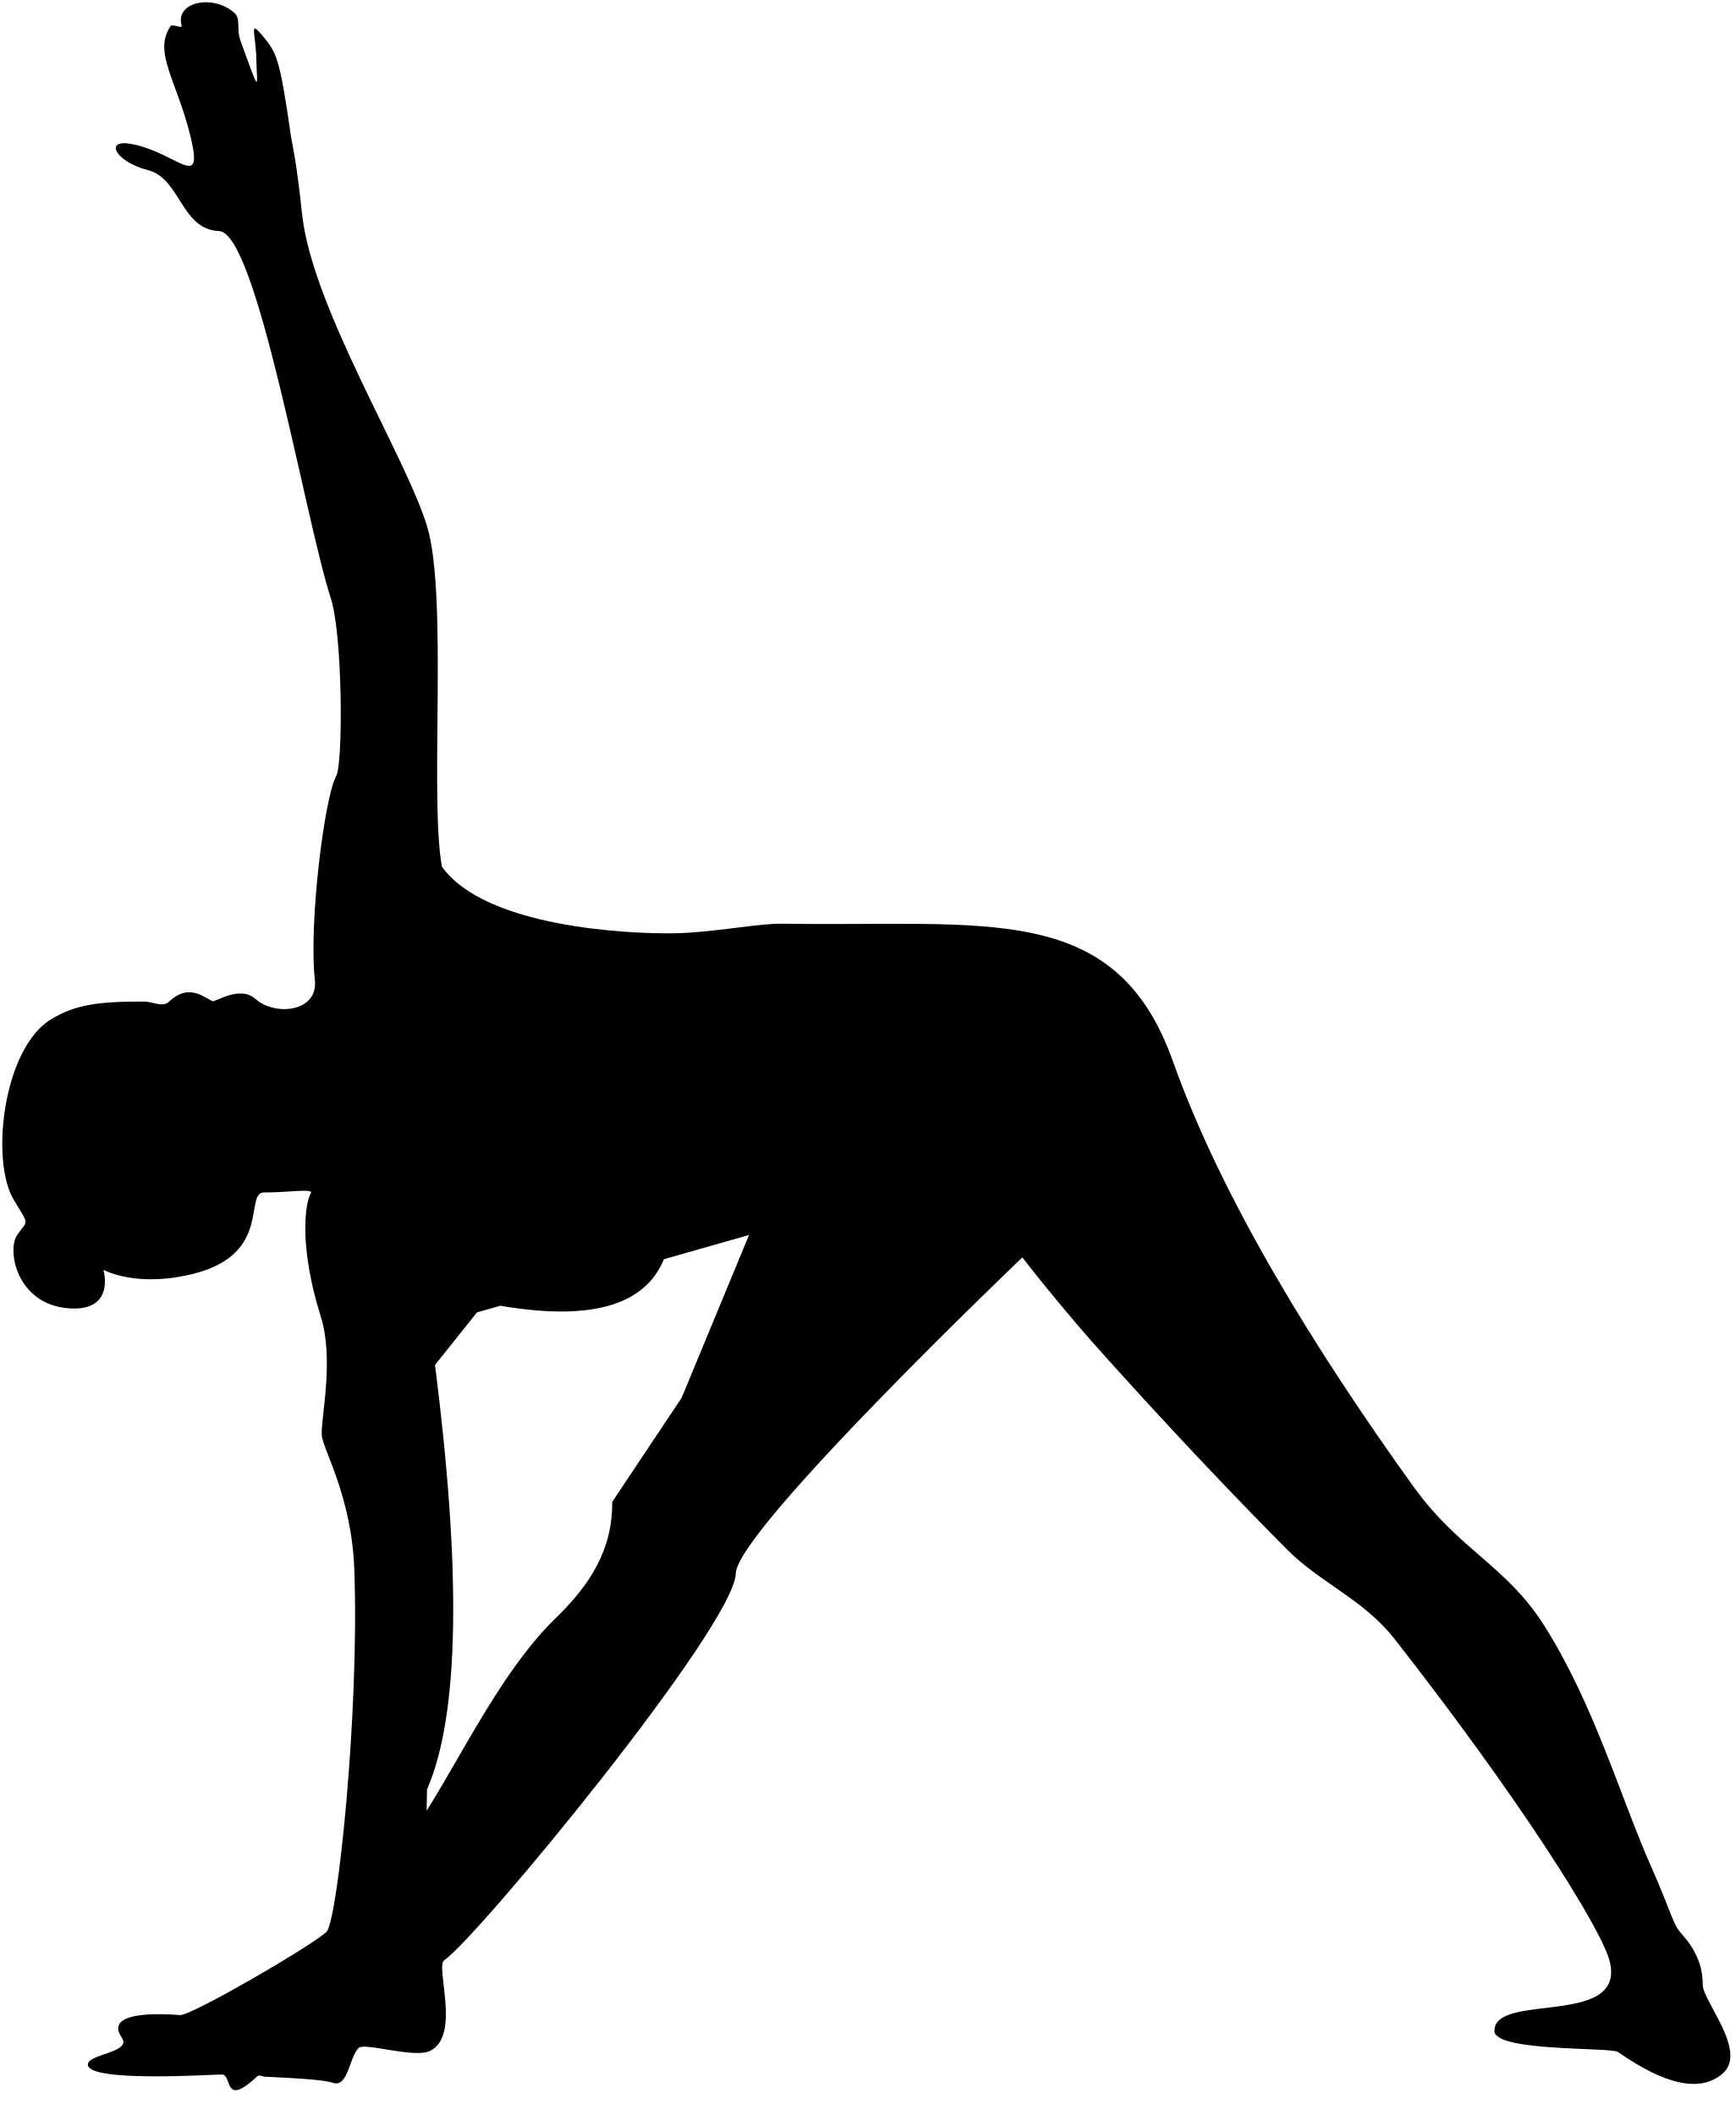
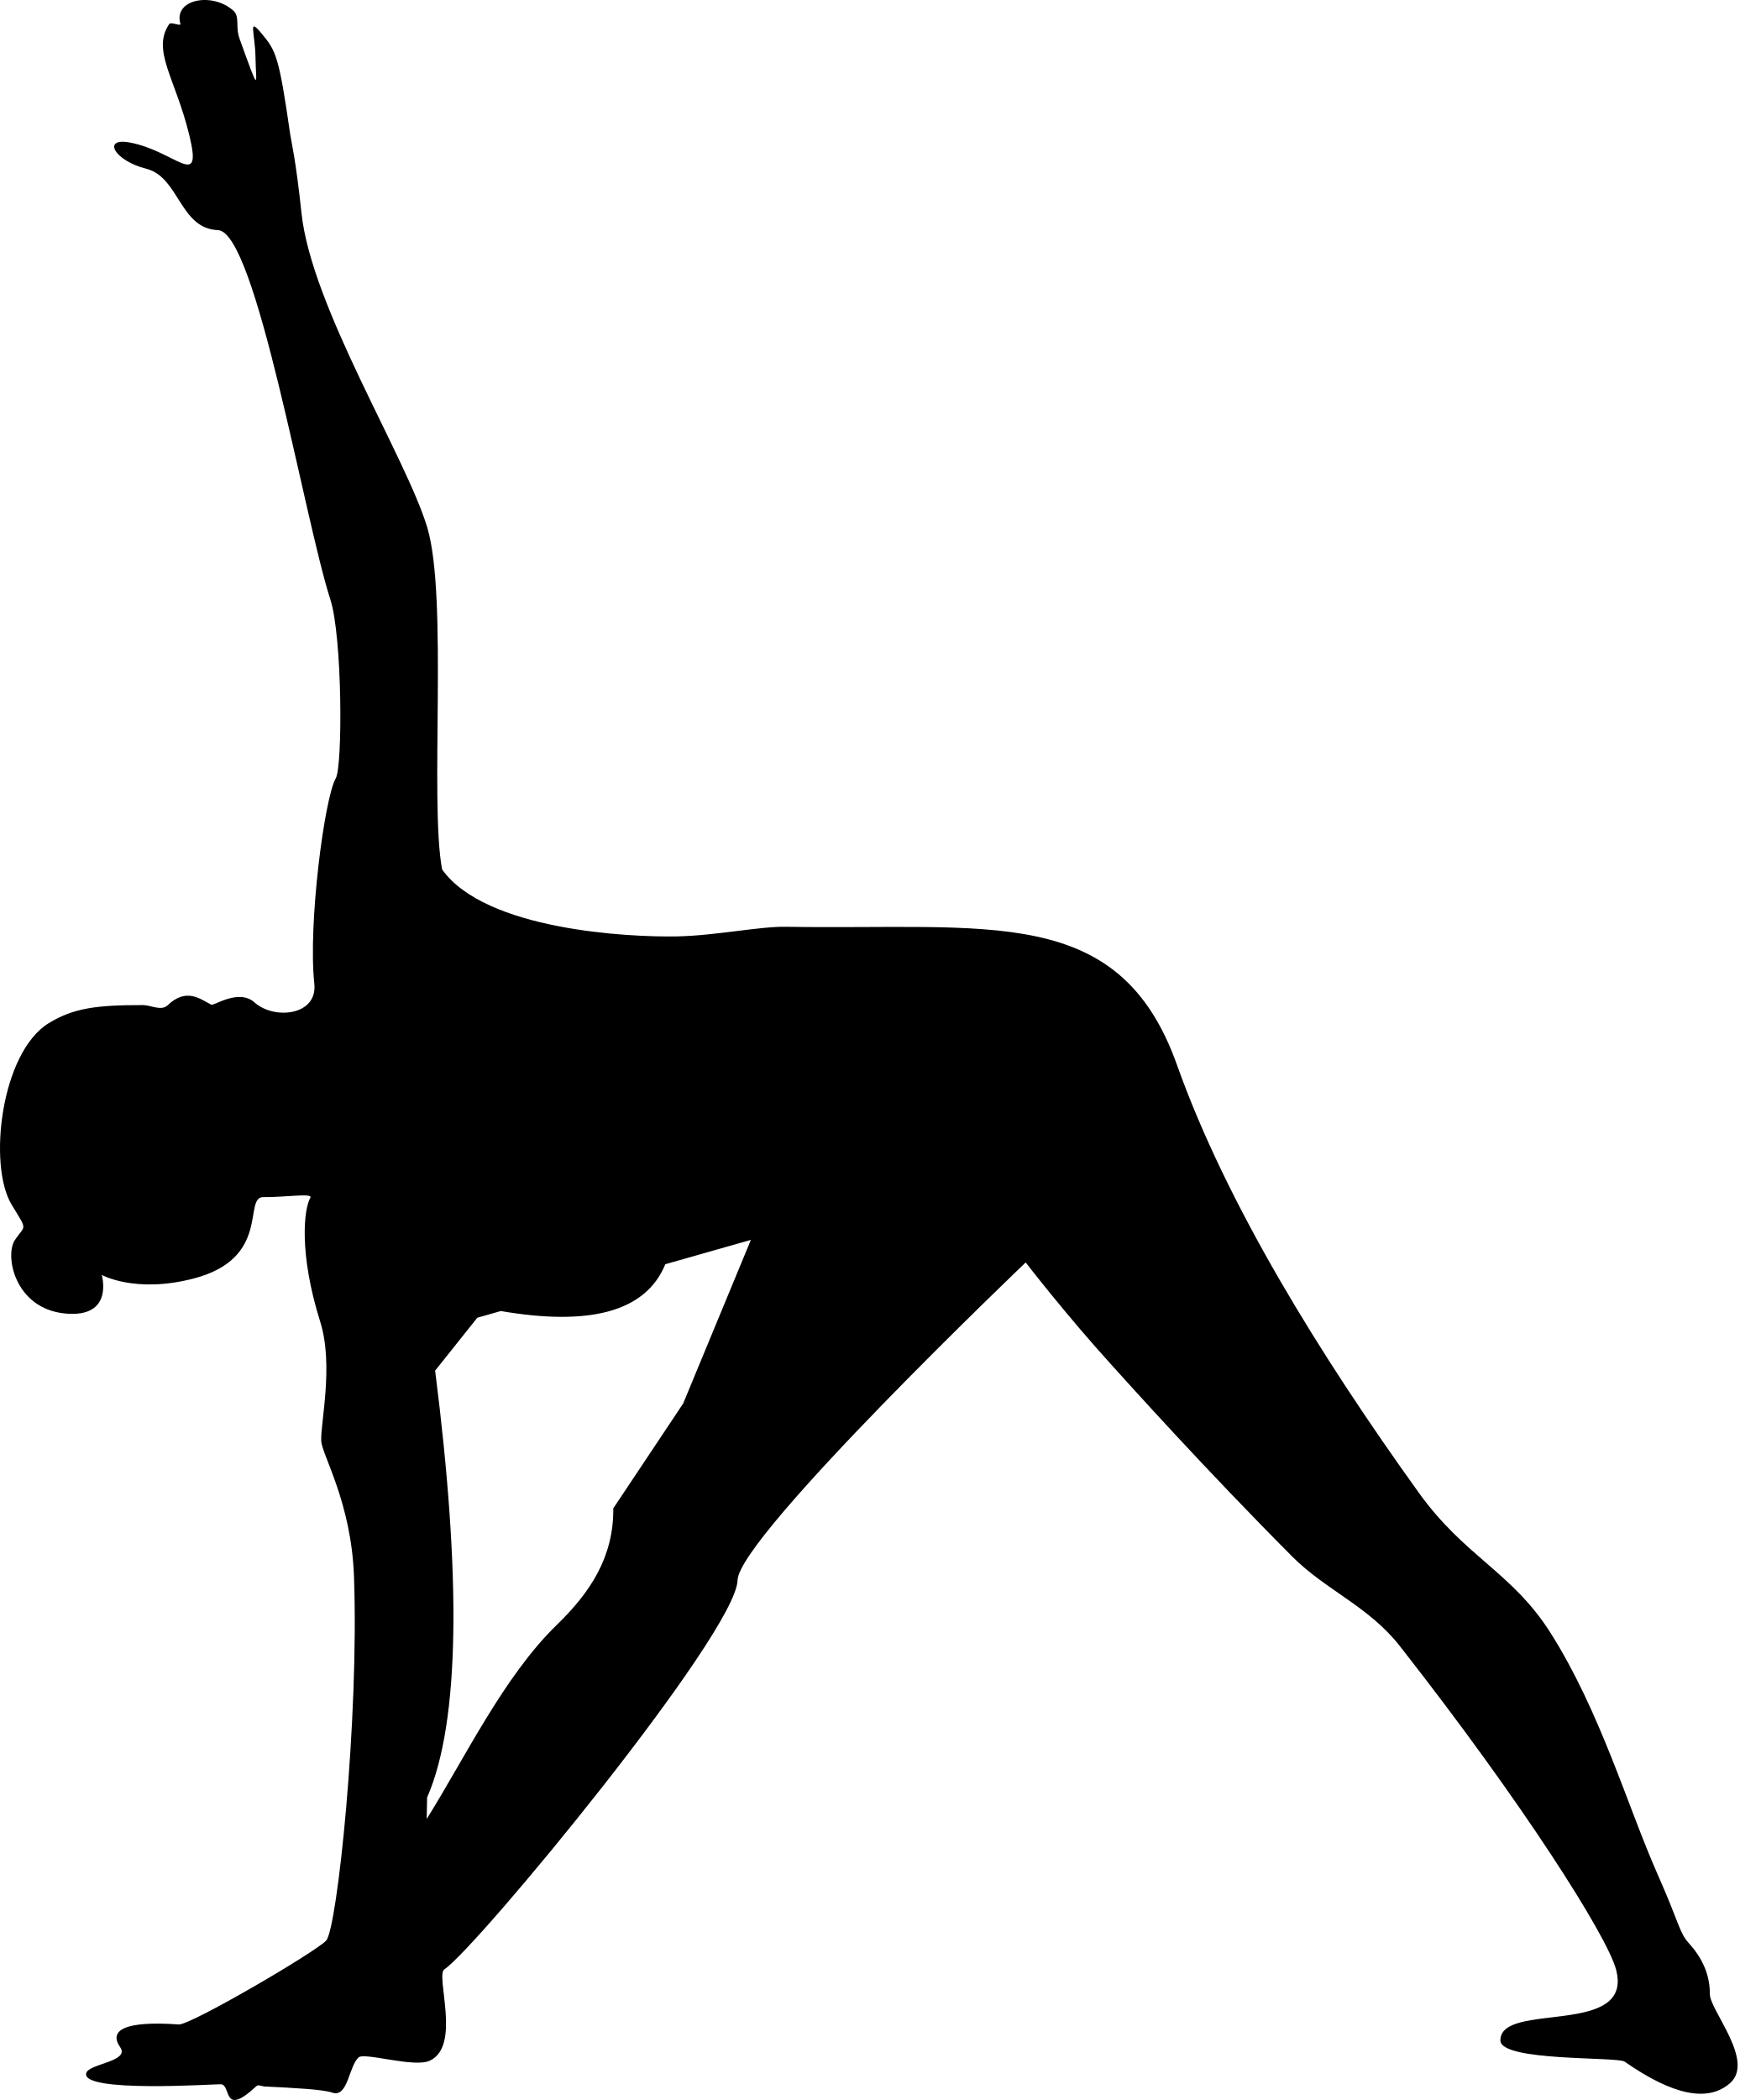
- <svg xmlns="http://www.w3.org/2000/svg" width="64" height="78" viewBox="0 0 64 78" fill="none">
-   <path fill-rule="evenodd" clip-rule="evenodd" d="M16.3 31.965C17.887 34.187 23.123 34.452 24.906 34.418C26.316 34.392 27.939 34.049 28.899 34.065C36.344 34.191 41.138 33.186 43.253 39.131C45.064 44.223 48.491 49.766 52.124 54.82C53.811 57.166 55.535 57.728 56.94 59.936C58.771 62.813 59.787 66.34 60.866 68.778C61.715 70.694 61.667 70.936 62.031 71.338C62.473 71.828 62.801 72.436 62.795 73.196C62.791 73.79 64.463 75.653 63.533 76.468C62.724 77.176 61.431 76.907 59.671 75.677C59.403 75.49 55.124 75.677 55.114 74.902C55.096 73.45 60.036 74.798 59.353 72.289C59.017 71.057 55.963 66.225 51.42 60.432C50.284 58.984 48.698 58.38 47.482 57.16C44.235 53.9 41.487 50.83 40.859 50.138C39.163 48.27 37.703 46.373 37.703 46.373C37.703 46.373 27.176 56.423 27.136 58.025C27.087 59.969 17.568 71.507 16.382 72.292C16.044 72.516 17.017 75.1 15.847 75.642C15.264 75.912 13.443 75.32 13.231 75.524C12.871 75.871 12.844 77.007 12.27 76.813C11.92 76.694 10.944 76.644 9.784 76.588C9.687 76.584 9.562 76.506 9.489 76.574C8.233 77.744 8.574 76.537 8.191 76.506C8.022 76.492 2.983 76.841 3.251 76.086C3.37 75.75 4.856 75.671 4.493 75.15C4.054 74.519 4.674 74.172 6.642 74.314C7.063 74.344 11.657 71.662 12.047 71.237C12.451 70.797 13.257 63.151 13.067 57.884C12.97 55.172 11.892 53.436 11.866 52.916C11.833 52.28 12.331 50.146 11.829 48.549C11.036 46.028 11.23 44.403 11.468 43.996C11.571 43.82 10.501 43.988 9.744 43.977C8.988 43.966 10.046 46.216 7.192 46.961C5.048 47.521 3.815 46.83 3.815 46.83C3.815 46.83 4.288 48.429 2.456 48.243C0.624 48.057 0.248 46.122 0.631 45.549C1.014 44.976 1.112 45.246 0.511 44.255C-0.367 42.806 0.119 38.675 1.871 37.599C2.777 37.043 3.632 36.933 5.332 36.937C5.61 36.937 6.001 37.163 6.228 36.946C6.925 36.281 7.434 36.719 7.834 36.923C7.928 36.97 8.844 36.325 9.417 36.838C10.146 37.49 11.738 37.319 11.612 36.151C11.379 33.985 11.982 29.341 12.399 28.621C12.656 28.175 12.641 23.437 12.201 22.068C11.223 19.022 9.48 8.574 8.077 8.521C6.675 8.468 6.661 6.581 5.455 6.274C4.25 5.966 3.837 5.128 4.824 5.305C6.51 5.608 7.53 7.113 7.027 5.038C6.524 2.963 5.635 1.93 6.289 0.966C6.354 0.87 6.733 1.066 6.701 0.955C6.438 0.064 7.85 -0.223 8.635 0.467C8.897 0.697 8.705 1.044 8.87 1.502C9.639 3.636 9.47 3.163 9.455 2.213C9.441 1.263 9.158 0.687 9.682 1.317C10.206 1.946 10.314 2.127 10.73 5.022C10.765 5.268 10.935 5.926 11.14 7.887C11.502 11.335 14.98 16.849 15.753 19.418C16.525 21.988 15.832 29.487 16.3 31.965ZM15.733 66.78C17.13 64.552 18.567 61.542 20.507 59.661C21.734 58.471 22.594 57.173 22.578 55.389L25.141 51.545L27.624 45.546L24.485 46.439C23.761 48.206 21.672 48.706 18.453 48.155L17.59 48.4L16.043 50.339C16.997 57.838 16.966 63.203 15.748 65.993L15.733 66.78Z" fill="black" />
+ <svg xmlns="http://www.w3.org/2000/svg" width="116" height="140" viewBox="0 0 116 140" fill="none">
+   <path fill-rule="evenodd" clip-rule="evenodd" d="M29.483 57.966C32.368 62.006 41.889 62.488 45.131 62.427C47.695 62.379 50.646 61.756 52.391 61.785C65.928 62.014 74.643 60.187 78.488 70.997C81.782 80.254 88.012 90.332 94.618 99.521C97.685 103.787 100.82 104.808 103.375 108.823C106.704 114.055 108.552 120.467 110.514 124.899C112.056 128.383 111.969 128.823 112.63 129.554C113.434 130.444 114.03 131.551 114.021 132.932C114.013 134.012 117.052 137.399 115.362 138.881C113.891 140.169 111.539 139.679 108.34 137.443C107.852 137.102 100.073 137.443 100.055 136.034C100.022 133.393 109.003 135.845 107.761 131.283C107.151 129.043 101.598 120.258 93.338 109.725C91.273 107.092 88.389 105.995 86.178 103.775C80.275 97.848 75.278 92.267 74.136 91.009C71.052 87.612 68.398 84.163 68.398 84.163C68.398 84.163 49.258 102.436 49.184 105.348C49.095 108.884 31.789 129.861 29.633 131.289C29.019 131.696 30.787 136.395 28.661 137.379C27.599 137.87 24.29 136.795 23.904 137.165C23.248 137.796 23.2 139.862 22.157 139.509C21.52 139.293 19.745 139.201 17.636 139.1C17.459 139.091 17.232 138.951 17.1 139.074C14.816 141.201 15.436 139.006 14.74 138.95C14.433 138.925 5.27 139.56 5.758 138.186C5.975 137.575 8.676 137.431 8.016 136.484C7.218 135.338 8.346 134.707 11.923 134.964C12.69 135.019 21.041 130.142 21.751 129.371C22.486 128.571 23.95 114.67 23.606 105.093C23.429 100.162 21.47 97.004 21.421 96.06C21.362 94.903 22.267 91.023 21.355 88.12C19.914 83.536 20.266 80.581 20.698 79.842C20.886 79.521 18.939 79.827 17.564 79.807C16.19 79.788 18.112 83.877 12.923 85.232C9.025 86.25 6.784 84.994 6.784 84.994C6.784 84.994 7.643 87.901 4.313 87.564C0.983 87.226 0.298 83.706 0.994 82.665C1.691 81.624 1.869 82.114 0.777 80.313C-0.819 77.678 0.063 70.167 3.249 68.211C4.897 67.2 6.451 67 9.543 67.006C10.047 67.007 10.758 67.418 11.171 67.023C12.438 65.813 13.363 66.611 14.091 66.981C14.262 67.067 15.927 65.894 16.969 66.826C18.295 68.012 21.19 67.701 20.96 65.578C20.535 61.639 21.634 53.197 22.39 51.887C22.858 51.077 22.831 42.461 22.031 39.972C20.252 34.435 17.083 15.438 14.533 15.342C11.983 15.245 11.957 11.814 9.766 11.255C7.574 10.696 6.823 9.171 8.618 9.494C11.684 10.045 13.538 12.781 12.623 9.008C11.708 5.235 10.092 3.358 11.283 1.605C11.4 1.431 12.09 1.787 12.03 1.584C11.552 -0.035 14.119 -0.557 15.547 0.698C16.023 1.116 15.675 1.747 15.975 2.58C17.373 6.459 17.065 5.6 17.039 3.872C17.013 2.145 16.498 1.097 17.451 2.242C18.404 3.387 18.6 3.715 19.356 8.98C19.42 9.426 19.728 10.623 20.103 14.189C20.761 20.459 27.084 30.482 28.489 35.154C29.893 39.827 28.632 53.462 29.483 57.966ZM28.454 121.266C30.992 117.217 33.605 111.744 37.132 108.323C39.363 106.16 40.927 103.799 40.898 100.555L45.557 93.567L50.073 82.659L44.366 84.282C43.05 87.496 39.252 88.404 33.397 87.403L31.829 87.849L29.017 91.375C30.75 105.009 30.695 114.764 28.481 119.835L28.454 121.266Z" fill="black" />
</svg>
